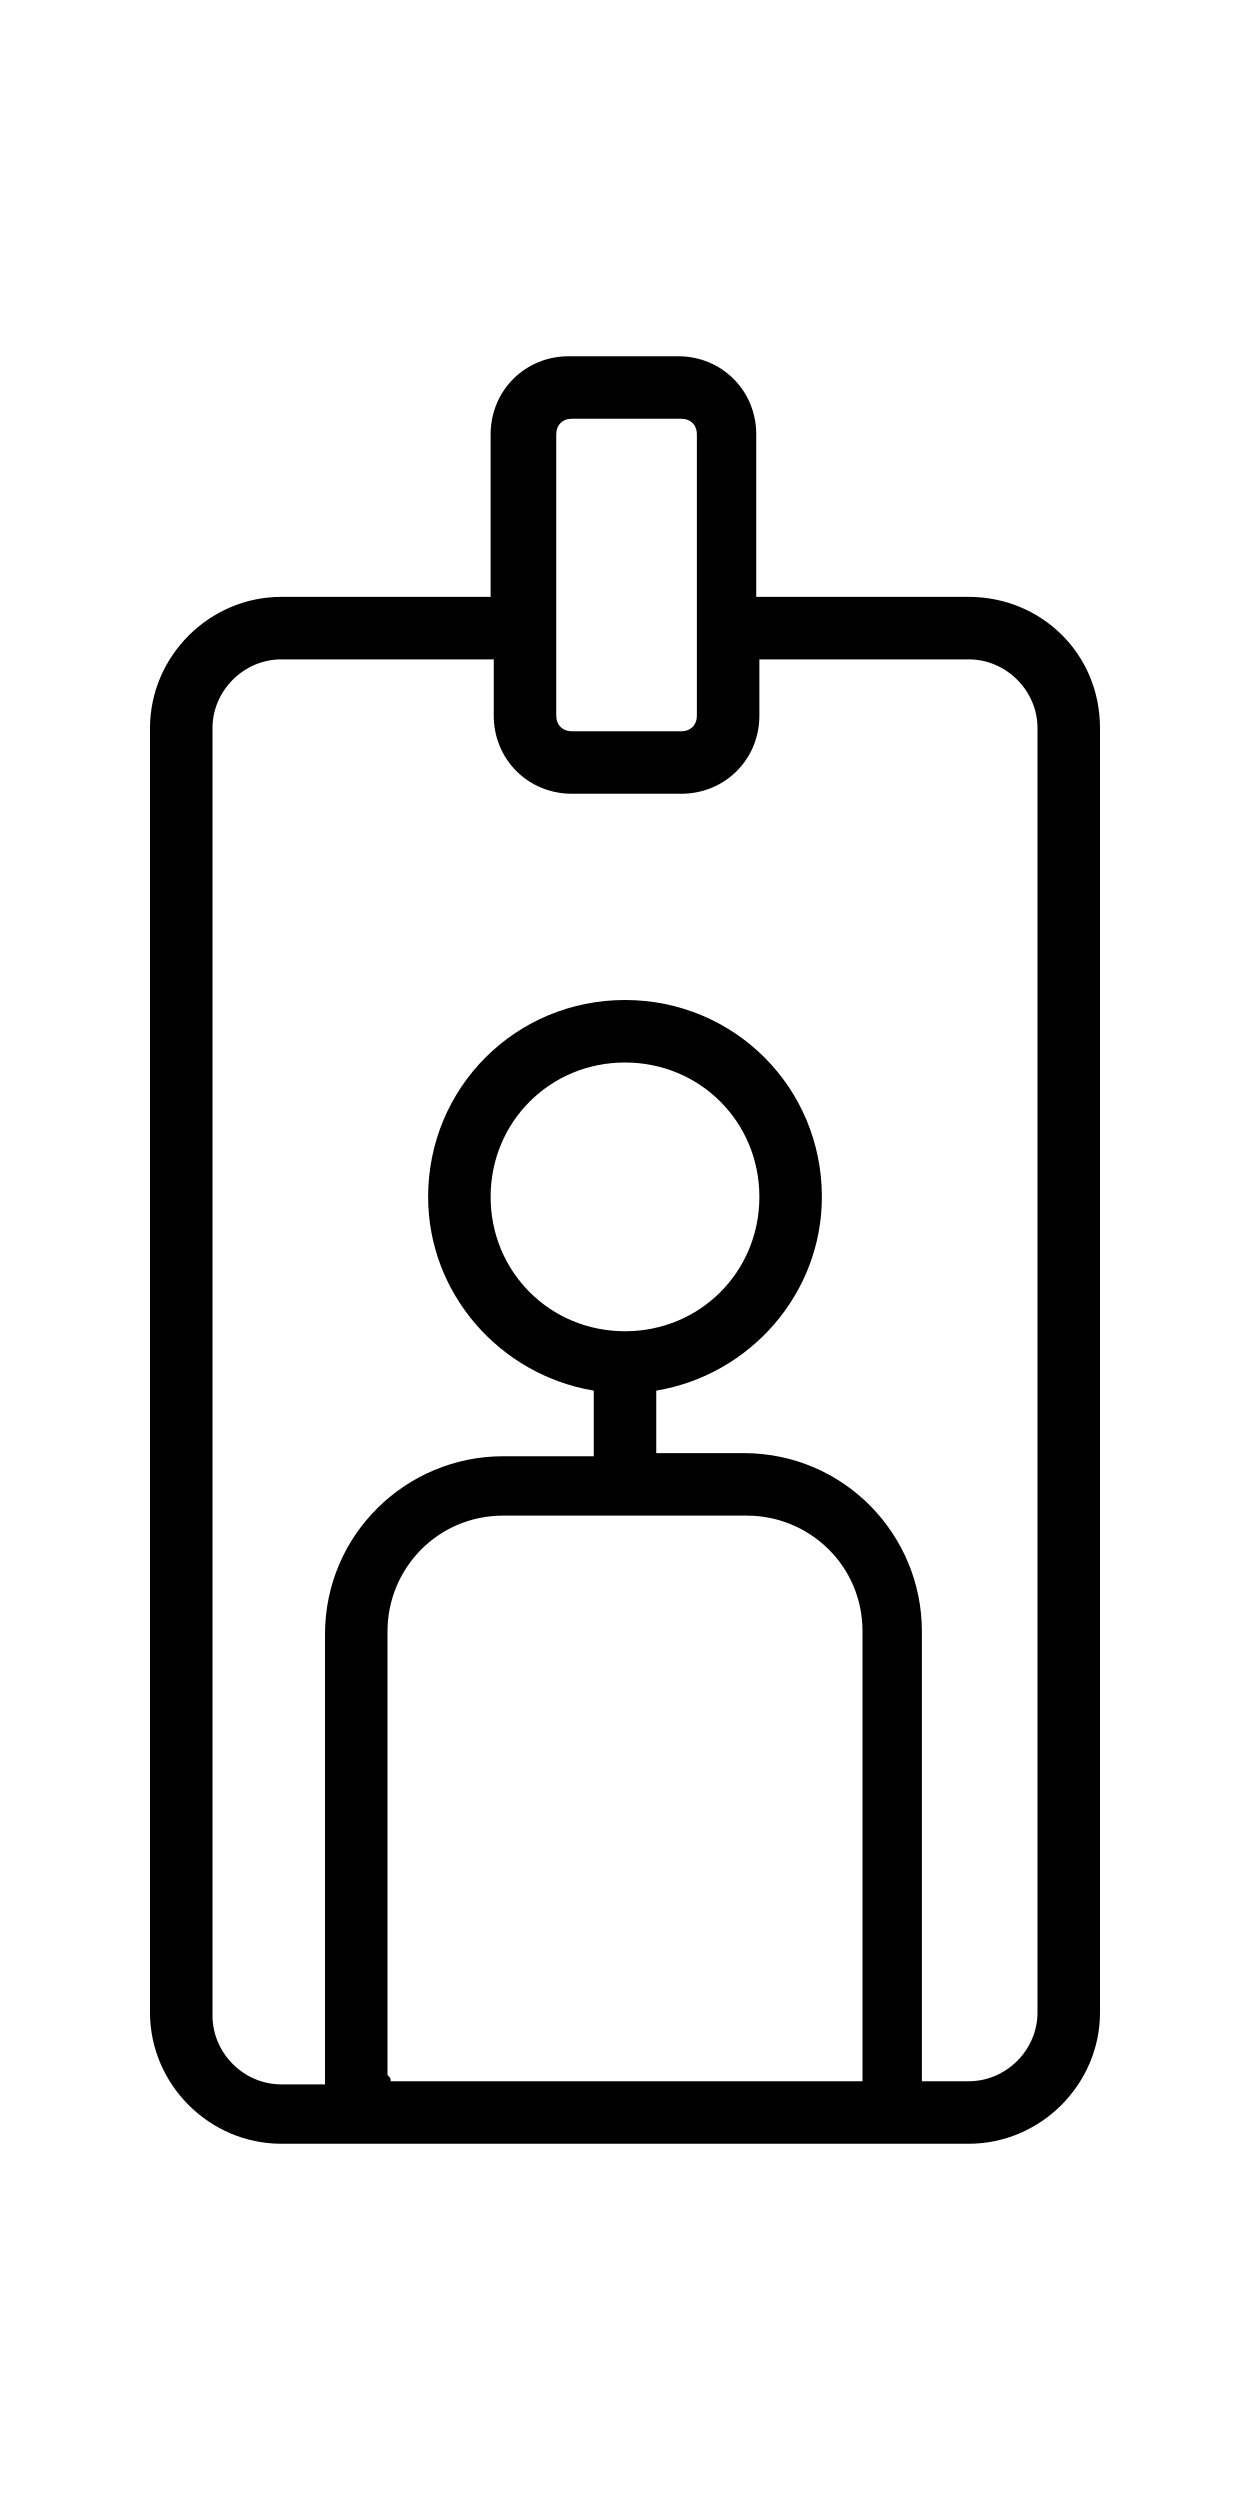
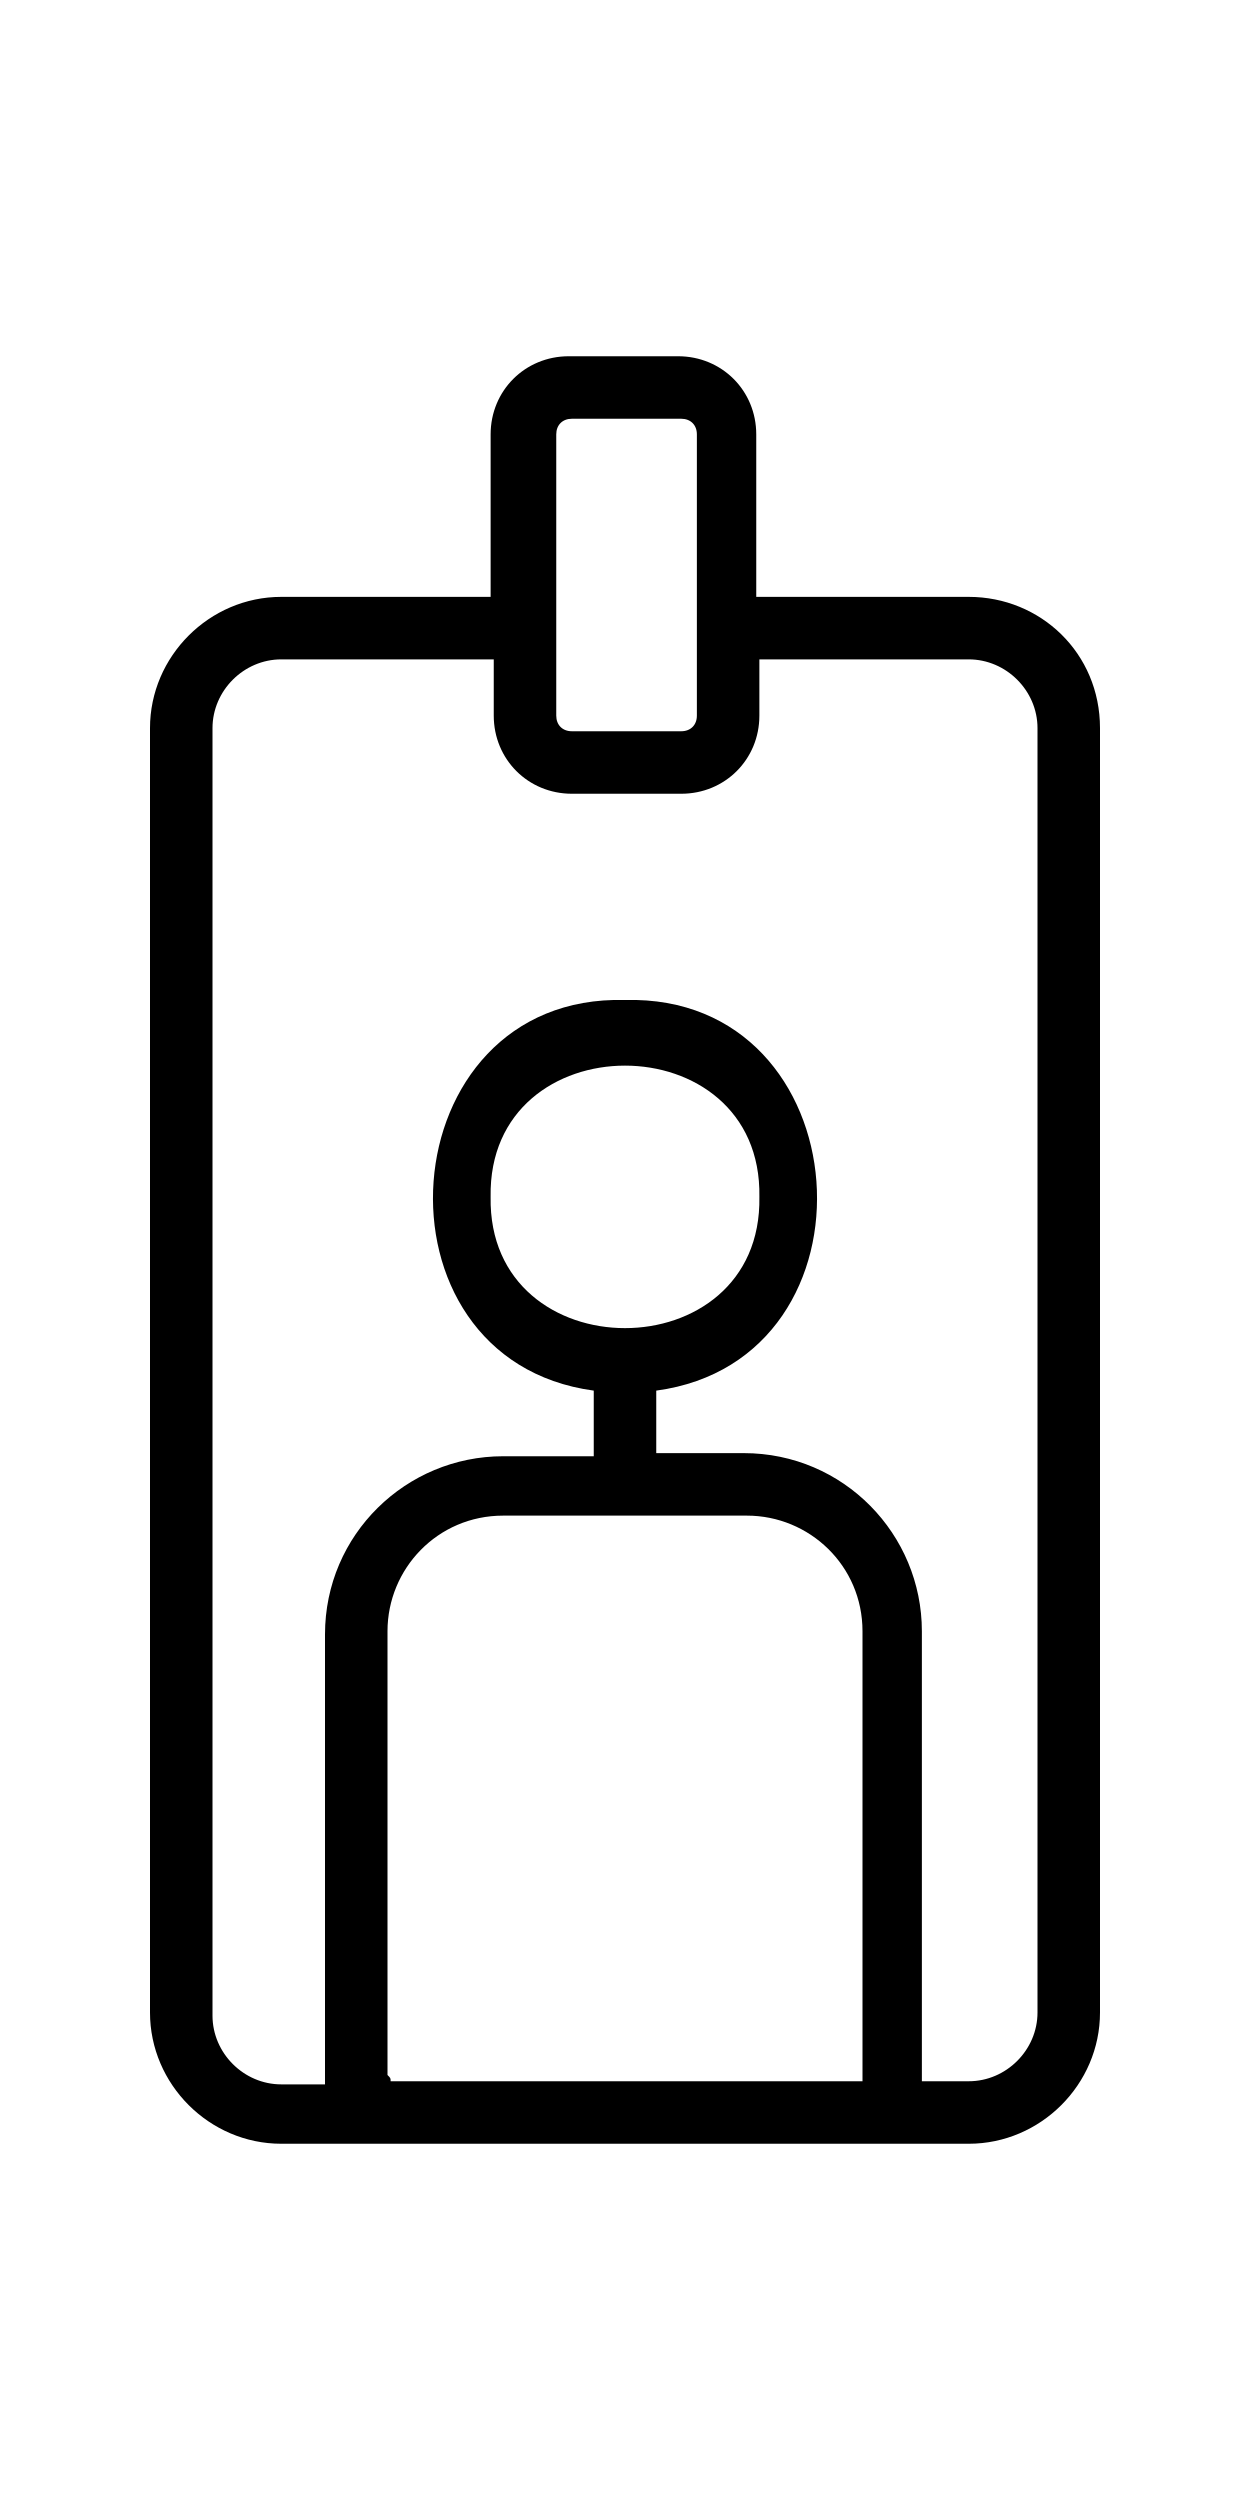
<svg xmlns="http://www.w3.org/2000/svg" version="1.1" id="Layer_1" x="0px" y="0px" viewBox="0 0 40 80" style="enable-background:new 0 0 40 80;" xml:space="preserve">
-   <path d="M31,19.1h-6.8v-5.2c0-1.4-1.1-2.5-2.5-2.5h-3.5c-1.4,0-2.5,1.1-2.5,2.5v5.2H9c-2.3,0-4.2,1.9-4.2,4.2v41.1  c0,2.3,1.9,4.2,4.2,4.2h22c2.3,0,4.2-1.9,4.2-4.2V23.3C35.2,20.9,33.3,19.1,31,19.1z M17.8,13.9c0-0.3,0.2-0.5,0.5-0.5h3.5  c0.3,0,0.5,0.2,0.5,0.5v9c0,0.3-0.2,0.5-0.5,0.5h-3.5c-0.3,0-0.5-0.2-0.5-0.5V13.9z M12.4,66.4V52.2c0-2,1.6-3.7,3.7-3.7h7.8  c2,0,3.7,1.6,3.7,3.7v14.2c0,0,0,0.1,0,0.2H12.5C12.5,66.5,12.5,66.5,12.4,66.4z M15.7,38.3c0-2.4,1.9-4.3,4.3-4.3  c2.4,0,4.3,1.9,4.3,4.3c0,2.4-1.9,4.3-4.3,4.3C17.6,42.6,15.7,40.7,15.7,38.3z M33.2,64.4c0,1.2-1,2.2-2.2,2.2h-1.5V52.2  c0-3.1-2.5-5.7-5.7-5.7H21l0-2c3-0.5,5.3-3.1,5.3-6.2c0-3.5-2.8-6.3-6.3-6.3s-6.3,2.8-6.3,6.3c0,3.1,2.3,5.7,5.3,6.2l0,2.1h-2.9  c-3.1,0-5.7,2.5-5.7,5.7v14.4H9c-1.2,0-2.2-1-2.2-2.2V23.3c0-1.2,1-2.2,2.2-2.2h6.8v1.8c0,1.4,1.1,2.5,2.5,2.5h3.5  c1.4,0,2.5-1.1,2.5-2.5v-1.8H31c1.2,0,2.2,1,2.2,2.2V64.4z" />
+   <path d="M31,19.1h-6.8v-5.2c0-1.4-1.1-2.5-2.5-2.5h-3.5c-1.4,0-2.5,1.1-2.5,2.5v5.2H9c-2.3,0-4.2,1.9-4.2,4.2v41.1  c0,2.3,1.9,4.2,4.2,4.2h22c2.3,0,4.2-1.9,4.2-4.2V23.3C35.2,20.9,33.3,19.1,31,19.1z M17.8,13.9c0-0.3,0.2-0.5,0.5-0.5h3.5  c0.3,0,0.5,0.2,0.5,0.5v9c0,0.3-0.2,0.5-0.5,0.5h-3.5c-0.3,0-0.5-0.2-0.5-0.5V13.9z M12.4,66.4V52.2c0-2,1.6-3.7,3.7-3.7h7.8  c2,0,3.7,1.6,3.7,3.7v14.2c0,0,0,0.1,0,0.2H12.5C12.5,66.5,12.5,66.5,12.4,66.4z M15.7,38.3c-0.1-5.6,8.7-5.6,8.6,0  C24.4,43.9,15.6,43.9,15.7,38.3z M33.2,64.4c0,1.2-1,2.2-2.2,2.2h-1.5V52.2c0-3.1-2.5-5.7-5.7-5.7H21v-2c7.4-1,6.6-12.7-1-12.5  c-7.6-0.2-8.4,11.5-1,12.5v2.1h-2.9c-3.1,0-5.7,2.5-5.7,5.7v14.4H9c-1.2,0-2.2-1-2.2-2.2V23.3c0-1.2,1-2.2,2.2-2.2h6.8v1.8  c0,1.4,1.1,2.5,2.5,2.5h3.5c1.4,0,2.5-1.1,2.5-2.5v-1.8H31c1.2,0,2.2,1,2.2,2.2V64.4z" />
</svg>
